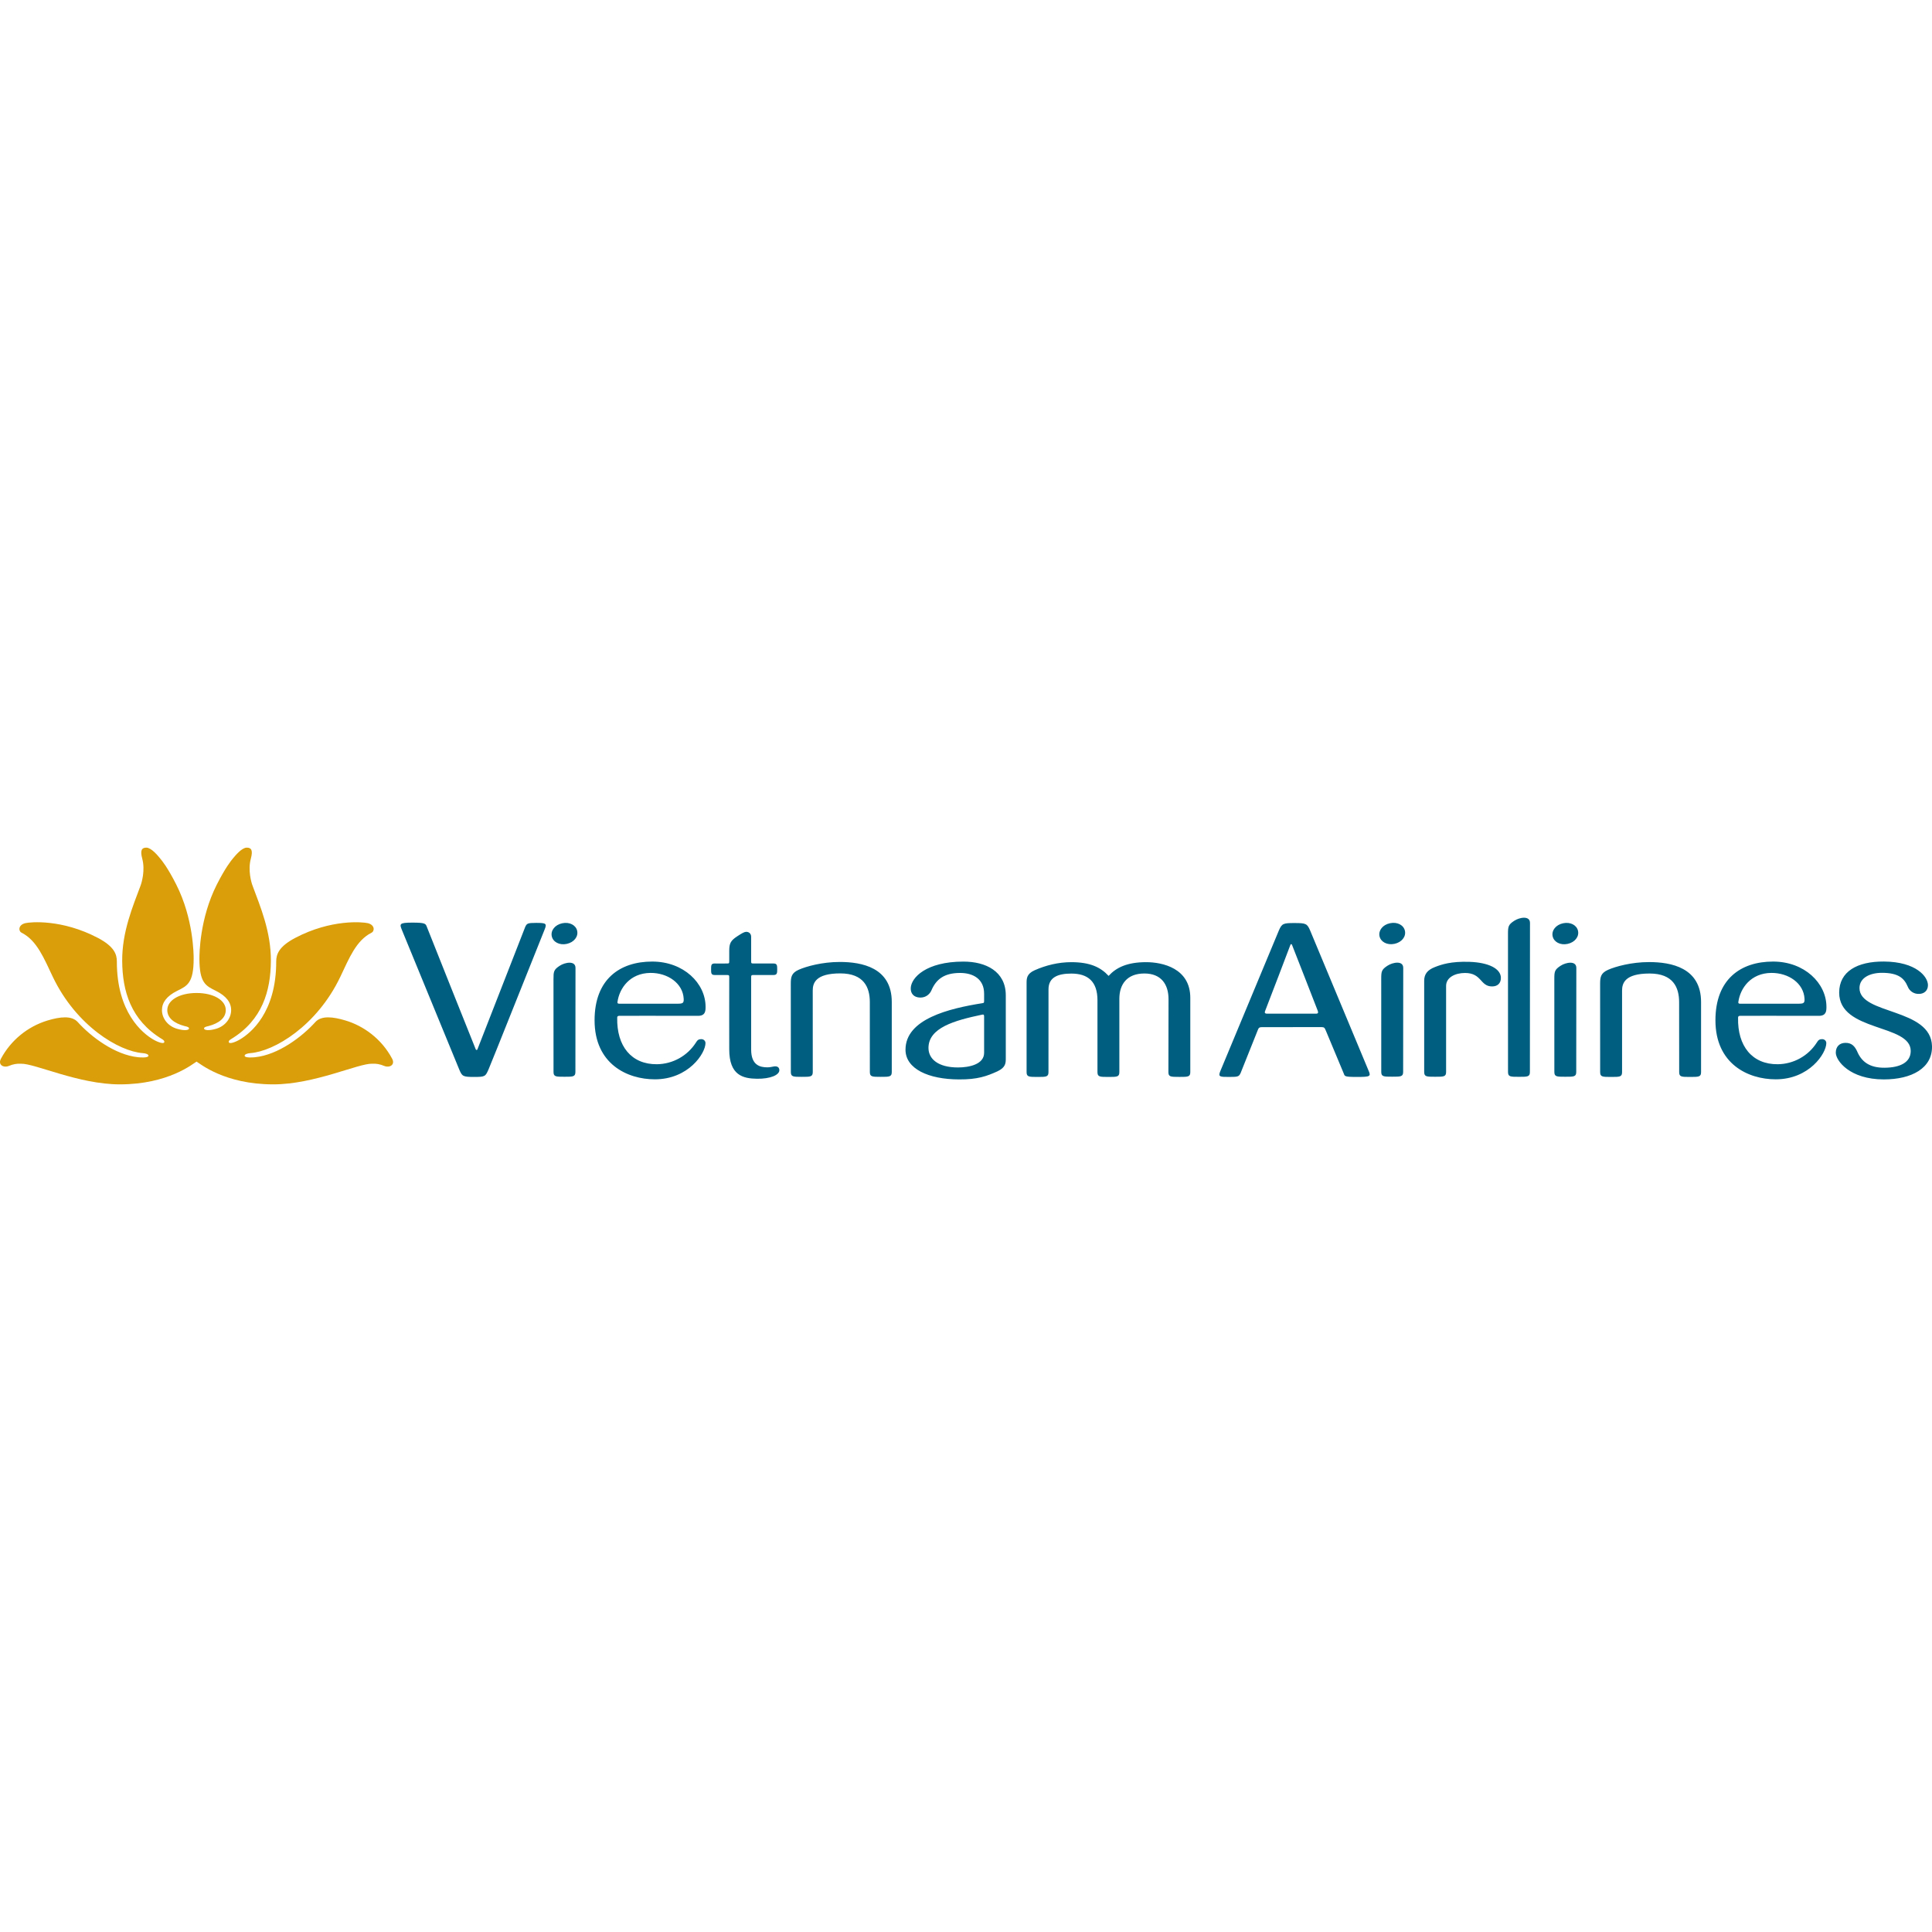
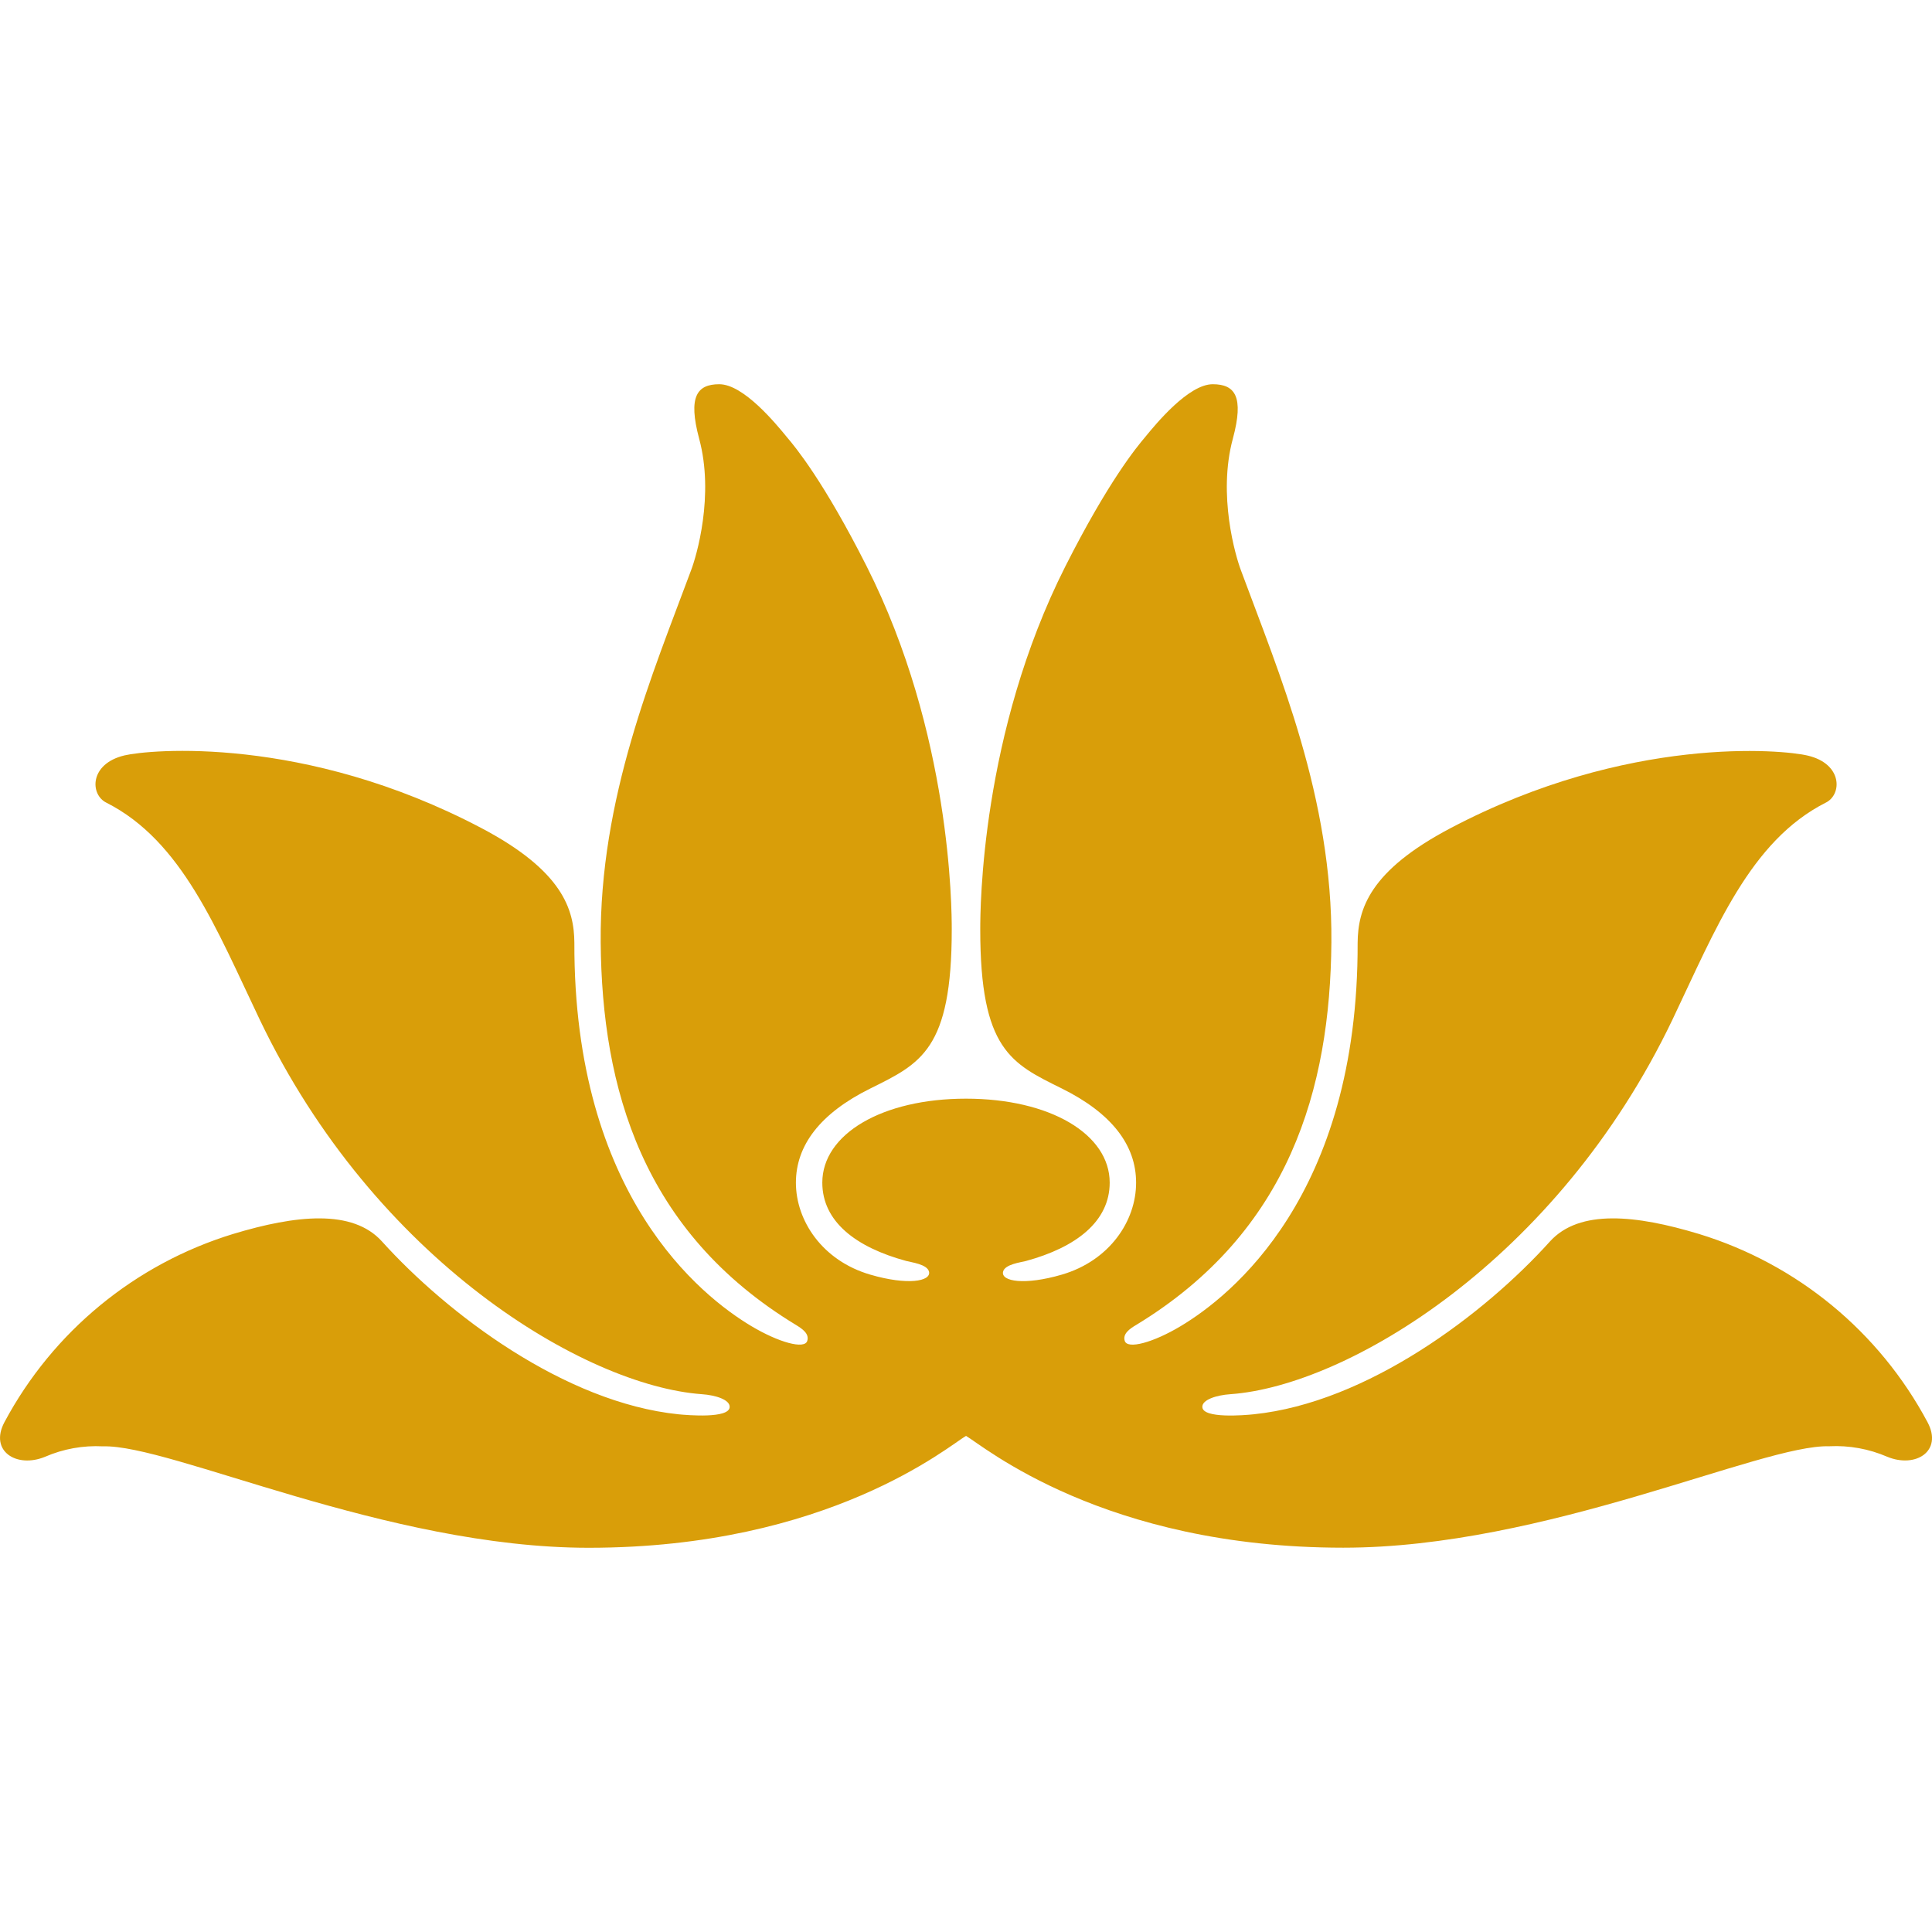
- <svg xmlns="http://www.w3.org/2000/svg" role="img" viewBox="0 0 64 64">
-   <path fill="#d99e09" d="M6.511 35.167c-.113.064-.926.754-2.543.754-1.363 0-2.818-.698-3.274-.684a.866.866 0 0 0-.391.07c-.191.08-.377-.037-.273-.233a2.615 2.615 0 0 1 1.542-1.268c.42-.127.805-.17 1.003.051.438.486 1.23 1.086 1.998 1.165.062.006.341.03.345-.05.003-.048-.093-.08-.19-.086-.784-.057-2.2-.898-2.978-2.525-.292-.611-.523-1.204-1.032-1.462-.113-.054-.117-.262.12-.318.166-.04 1.21-.14 2.406.489.548.289.625.548.627.774-.005 1.705.858 2.383 1.192 2.583.186.11.36.158.378.1.015-.049-.034-.082-.077-.108-1.035-.628-1.308-1.594-1.316-2.578-.008-.974.353-1.816.609-2.506.037-.098.158-.509.055-.89-.076-.283-.014-.366.136-.366.163 0 .381.265.455.356.059.069.25.301.537.87.57 1.127.575 2.305.575 2.45 0 .809-.209.902-.55 1.07-.339.168-.5.384-.5.635-.001.258.178.526.5.62.251.074.41.046.396-.019-.01-.051-.121-.064-.153-.073-.34-.092-.566-.266-.566-.528 0-.326.403-.566.969-.566s.968.24.968.566c0 .262-.225.436-.565.528-.032.01-.143.022-.154.073-.013.065.146.093.396.02.322-.095.502-.363.501-.62 0-.252-.162-.468-.501-.636-.34-.168-.55-.261-.55-1.07 0-.145.005-1.323.575-2.45.288-.569.479-.801.537-.87.074-.09.292-.356.456-.356.15 0 .212.083.135.367-.103.38.018.792.056.89.255.69.617 1.532.608 2.505-.008.984-.281 1.95-1.315 2.579-.043.025-.093.059-.077.107.018.058.192.011.378-.1.334-.2 1.196-.877 1.191-2.583.002-.226.08-.485.628-.774 1.195-.629 2.24-.528 2.405-.489.237.056.233.265.121.318-.51.258-.74.85-1.032 1.462-.778 1.627-2.194 2.468-2.98 2.525-.096.007-.191.039-.188.087.003.079.282.055.345.049.768-.079 1.56-.679 1.997-1.165.2-.22.583-.178 1.003-.051.576.173 1.184.59 1.543 1.269.103.195-.082.312-.273.232a.874.874 0 0 0-.391-.07c-.457-.014-1.912.684-3.274.684-1.618 0-2.43-.69-2.543-.754" />
-   <path fill="#005e80" d="M24.072 31.917c-.17.003-.401 0-.401 0-.115 0-.115.064-.115.193 0 .123 0 .188.115.188h.401c.083 0 .086.009.085.095-.003.181 0 2.37 0 2.37 0 .862.461.965.917.972.452.006.748-.127.743-.287-.004-.092-.065-.134-.17-.122-.073.009-.125.031-.224.031-.24 0-.54-.064-.54-.589V32.4c-.001-.091 0-.103.09-.102h.654c.115 0 .119-.065.119-.188 0-.127-.004-.193-.119-.193h-.657c-.088 0-.087-.008-.087-.085v-.797c0-.127-.097-.173-.175-.166-.058.005-.126.042-.286.147-.21.138-.265.226-.265.477v.333c0 .092-.004.09-.085.091m-8.863 3.502c.099.238.122.256.5.256.364 0 .372-.015.478-.258.106-.243 1.488-3.717 1.854-4.625.082-.202.047-.22-.28-.22-.284 0-.31.017-.365.14 0 0-1.548 3.96-1.581 4.05-.008.026-.042.028-.056-.003-.05-.112-1.62-4.058-1.62-4.058-.039-.101-.048-.138-.473-.138-.463 0-.432.045-.34.273.022.054 1.783 4.346 1.883 4.583m45.29-.865c0-.065-.05-.131-.141-.131-.084 0-.126.03-.176.116a1.555 1.555 0 0 1-1.291.715c-.848.008-1.337-.602-1.315-1.543 0-.032.013-.06.062-.06.049-.002 1.326-.003 2.614 0 .247 0 .251-.164.251-.299 0-.78-.726-1.499-1.767-1.499-1.08 0-1.91.59-1.91 1.946 0 1.443 1.078 1.955 1.997 1.955 1.111 0 1.676-.86 1.676-1.2m-2.914-1.365c.064-.452.41-.954 1.092-.96.573-.004 1.074.344 1.1.855.008.147-.03.165-.205.165H57.64c-.053 0-.06-.024-.055-.06M23.37 34.554c0-.065-.05-.131-.142-.131-.084 0-.126.03-.176.116a1.554 1.554 0 0 1-1.29.715c-.848.008-1.337-.602-1.316-1.543 0-.032.013-.06.062-.06.049-.002 1.327-.003 2.615 0 .246 0 .25-.164.25-.299 0-.78-.726-1.499-1.767-1.499-1.08 0-1.91.59-1.91 1.946 0 1.443 1.078 1.955 1.997 1.955 1.111 0 1.677-.86 1.677-1.2m-2.915-1.365c.064-.452.41-.954 1.093-.96.572-.004 1.074.344 1.1.855.008.147-.031.165-.206.165h-1.931c-.054 0-.061-.024-.056-.06m18.25 2.327c0 .159.078.157.363.158.284 0 .362 0 .362-.158v-2.462c0-.978-.918-1.181-1.462-1.181-.635 0-.997.182-1.244.455-.264-.287-.617-.455-1.235-.455-.426 0-.841.102-1.213.267-.269.119-.269.277-.269.43v2.946c0 .159.08.159.363.159.284 0 .362 0 .362-.16l.001-2.742c0-.41.328-.522.758-.522.536 0 .864.252.864.884v2.38c0 .16.079.16.363.16.285 0 .362 0 .362-.16v-2.427c0-.481.252-.84.83-.84.56 0 .799.366.799.851zm-19.585-4.679c-.04-.189-.252-.304-.494-.253-.243.051-.389.241-.348.43.04.19.252.305.494.254.243-.051.388-.241.348-.43m13.48 4.038c0 .384-.498.485-.867.485-.652 0-.976-.279-.976-.646 0-.67.864-.911 1.766-1.101.048-.01.077-.015.077.053zm-.83.881c.606.004.913-.104 1.276-.27.272-.13.272-.273.272-.44v-2.075c0-.791-.657-1.12-1.41-1.118-1.23.003-1.72.53-1.738.872-.01.182.098.315.31.32.206.004.33-.131.377-.244.152-.354.412-.572.949-.572.42 0 .796.192.794.692v.22c0 .068 0 .082-.059.09-1.107.176-2.545.524-2.545 1.541 0 .633.76.983 1.775.984m-13.435-.248c0 .16.078.16.361.16.285 0 .364 0 .364-.16l.003-3.443c.003-.253-.346-.19-.524-.073-.199.13-.205.194-.205.445zM64 34.656c-.029-1.272-2.401-1.038-2.402-1.924 0-.347.356-.506.742-.506.555 0 .74.185.856.456a.381.381 0 0 0 .375.242c.16 0 .295-.102.295-.289 0-.28-.39-.776-1.458-.783-.884-.006-1.482.33-1.483 1.029-.001 1.308 2.374 1.03 2.37 1.936-.001.375-.35.548-.858.553-.506.006-.776-.2-.922-.554-.071-.144-.165-.274-.386-.27-.198.003-.316.13-.316.325 0 .266.464.886 1.59.886.924 0 1.613-.372 1.597-1.101m-7.65-1.458c.002-1.147-.997-1.328-1.723-1.328-.585 0-1.11.147-1.357.256-.244.108-.264.243-.264.466l.001 2.924c0 .159.079.159.363.159.286 0 .363 0 .363-.159v-2.7c0-.238.084-.567.912-.567.782 0 .978.463.978.95l.002 2.317c0 .159.078.159.361.159.287 0 .364 0 .364-.159zm-4.86 2.311c0 .16.079.16.362.16.285 0 .363 0 .363-.16l.003-3.443c.003-.253-.345-.19-.523-.073-.199.13-.206.194-.206.445zm.784-4.672c-.04-.189-.25-.304-.494-.253-.242.051-.388.241-.347.43.04.19.251.305.494.254.243-.051.388-.241.347-.43m-2.319 4.673c0 .16.079.16.362.16.285 0 .363 0 .363-.16l.003-4.935c.003-.253-.346-.19-.523-.073-.199.13-.206.194-.206.445zm-3.415-4.675c-.04-.19-.251-.305-.494-.253-.243.05-.388.24-.348.43.041.189.252.304.495.253.243-.051.388-.241.347-.43m-2.62 3.305c.247.587.587 1.404.587 1.404.043.104.004.13.433.13.455 0 .482-.015.392-.217-.023-.055-1.828-4.39-1.929-4.627-.1-.237-.143-.254-.519-.254-.371 0-.42.01-.523.254l-1.939 4.658c-.076.186-.008.186.3.186.288 0 .321-.01.376-.132l.559-1.398c.033-.085.044-.119.143-.119.383 0 1.472 0 1.975-.002.096 0 .107.028.145.117m-2.006-.665c.108-.274.797-2.077.833-2.178.01-.03.04-.03.052 0 .049.127.745 1.898.848 2.172.023.06.031.109-.048.109h-1.626c-.1 0-.076-.06-.059-.103m3.842 2.032c0 .159.079.159.361.159.286 0 .364 0 .364-.16l.003-3.442c.003-.254-.346-.19-.523-.074-.2.13-.206.195-.206.445zm-16.215-2.313c.002-1.147-.998-1.329-1.723-1.329-.585 0-1.11.148-1.357.257-.244.108-.265.243-.265.466l.002 2.924c0 .159.079.159.363.159.285 0 .363 0 .363-.16l-.001-2.699c0-.238.084-.568.912-.568.783 0 .979.464.979.95l.001 2.318c0 .159.079.159.362.159.286 0 .364 0 .364-.16zm18.363-.537c0-.279.299-.427.627-.427.56 0 .496.446.896.446.181 0 .292-.104.292-.282 0-.308-.409-.512-1.044-.533-.61-.02-.926.088-1.144.174-.245.095-.353.234-.353.452v3.021c0 .16.078.16.364.16.284 0 .362 0 .362-.16z" />
+ <svg xmlns="http://www.w3.org/2000/svg" role="img" viewBox="0 0 24 24" fill="#d99e09">
+   <path d="M12 17.837c-.208.12-1.706 1.39-4.687 1.39-2.51 0-5.193-1.286-6.034-1.26a1.595 1.595 0 0 0-.72.13c-.352.145-.695-.07-.504-.43a4.82 4.819 0 0 1 2.843-2.339c.775-.234 1.483-.312 1.848.095.808.895 2.266 2.001 3.683 2.146.114.011.63.055.635-.09.005-.09-.17-.148-.348-.16-1.447-.106-4.057-1.655-5.49-4.654-.538-1.126-.965-2.218-1.903-2.693-.207-.1-.214-.484.223-.588.304-.072 2.23-.258 4.433.902 1.01.532 1.153 1.01 1.156 1.426-.009 3.144 1.581 4.392 2.196 4.76.343.205.664.293.697.185.028-.09-.062-.15-.14-.198-1.908-1.158-2.411-2.939-2.426-4.753-.015-1.794.65-3.346 1.121-4.617.07-.18.292-.939.102-1.64-.14-.523-.026-.676.25-.676.302 0 .703.49.84.657.108.126.46.554.99 1.603 1.05 2.078 1.058 4.248 1.058 4.514 0 1.492-.385 1.664-1.01 1.974-.627.31-.925.708-.926 1.17 0 .475.33.97.924 1.143.462.135.754.084.73-.035-.02-.095-.224-.118-.284-.135-.626-.17-1.042-.49-1.042-.973 0-.602.742-1.043 1.785-1.043 1.044 0 1.785.441 1.785 1.043 0 .482-.416.804-1.042.974-.06.016-.263.04-.283.134-.025.12.268.17.73.035.593-.173.924-.667.923-1.143 0-.462-.298-.86-.924-1.17-.627-.31-1.012-.482-1.012-1.973 0-.266.008-2.437 1.058-4.514.531-1.05.883-1.478.99-1.604.137-.168.54-.657.84-.657.277 0 .391.153.25.676-.19.701.033 1.46.102 1.64.47 1.272 1.137 2.824 1.122 4.618-.015 1.814-.52 3.595-2.425 4.752-.08.047-.17.11-.142.198.034.108.354.021.696-.184.616-.369 2.206-1.617 2.197-4.76.004-.418.145-.895 1.157-1.427 2.203-1.159 4.129-.973 4.433-.9.437.102.43.487.223.586-.938.476-1.365 1.568-1.902 2.694-1.435 3-4.045 4.55-5.49 4.653-.18.012-.355.071-.35.16.006.145.52.102.636.09 1.416-.145 2.874-1.25 3.681-2.146.368-.407 1.075-.329 1.85-.095a4.813 4.813 0 0 1 2.842 2.34c.192.36-.15.574-.502.428a1.61 1.61 0 0 0-.72-.13c-.842-.025-3.525 1.261-6.037 1.26-2.98 0-4.477-1.27-4.686-1.389" />
</svg>
